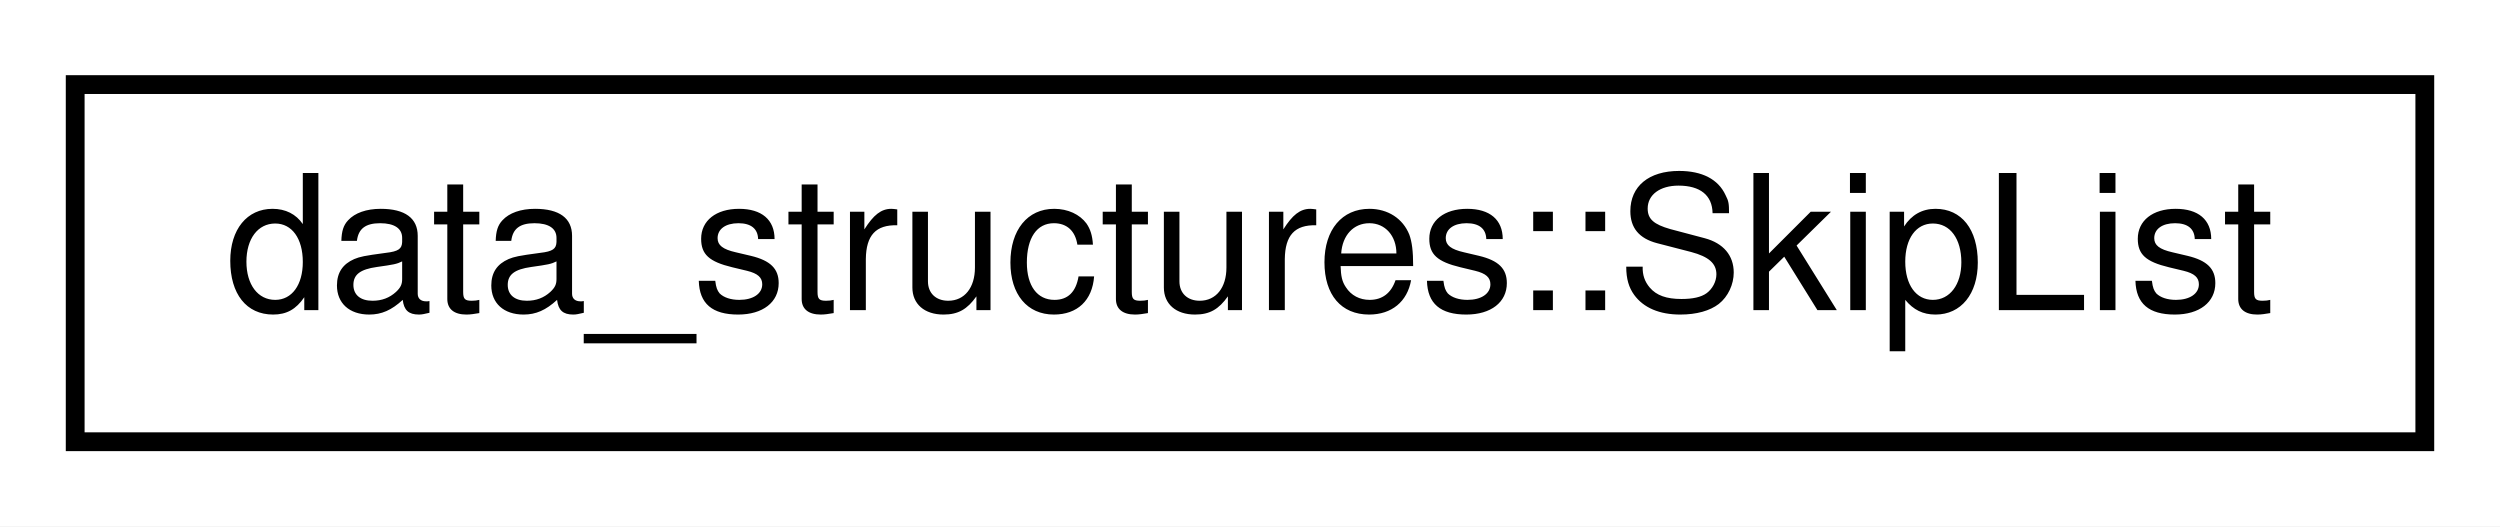
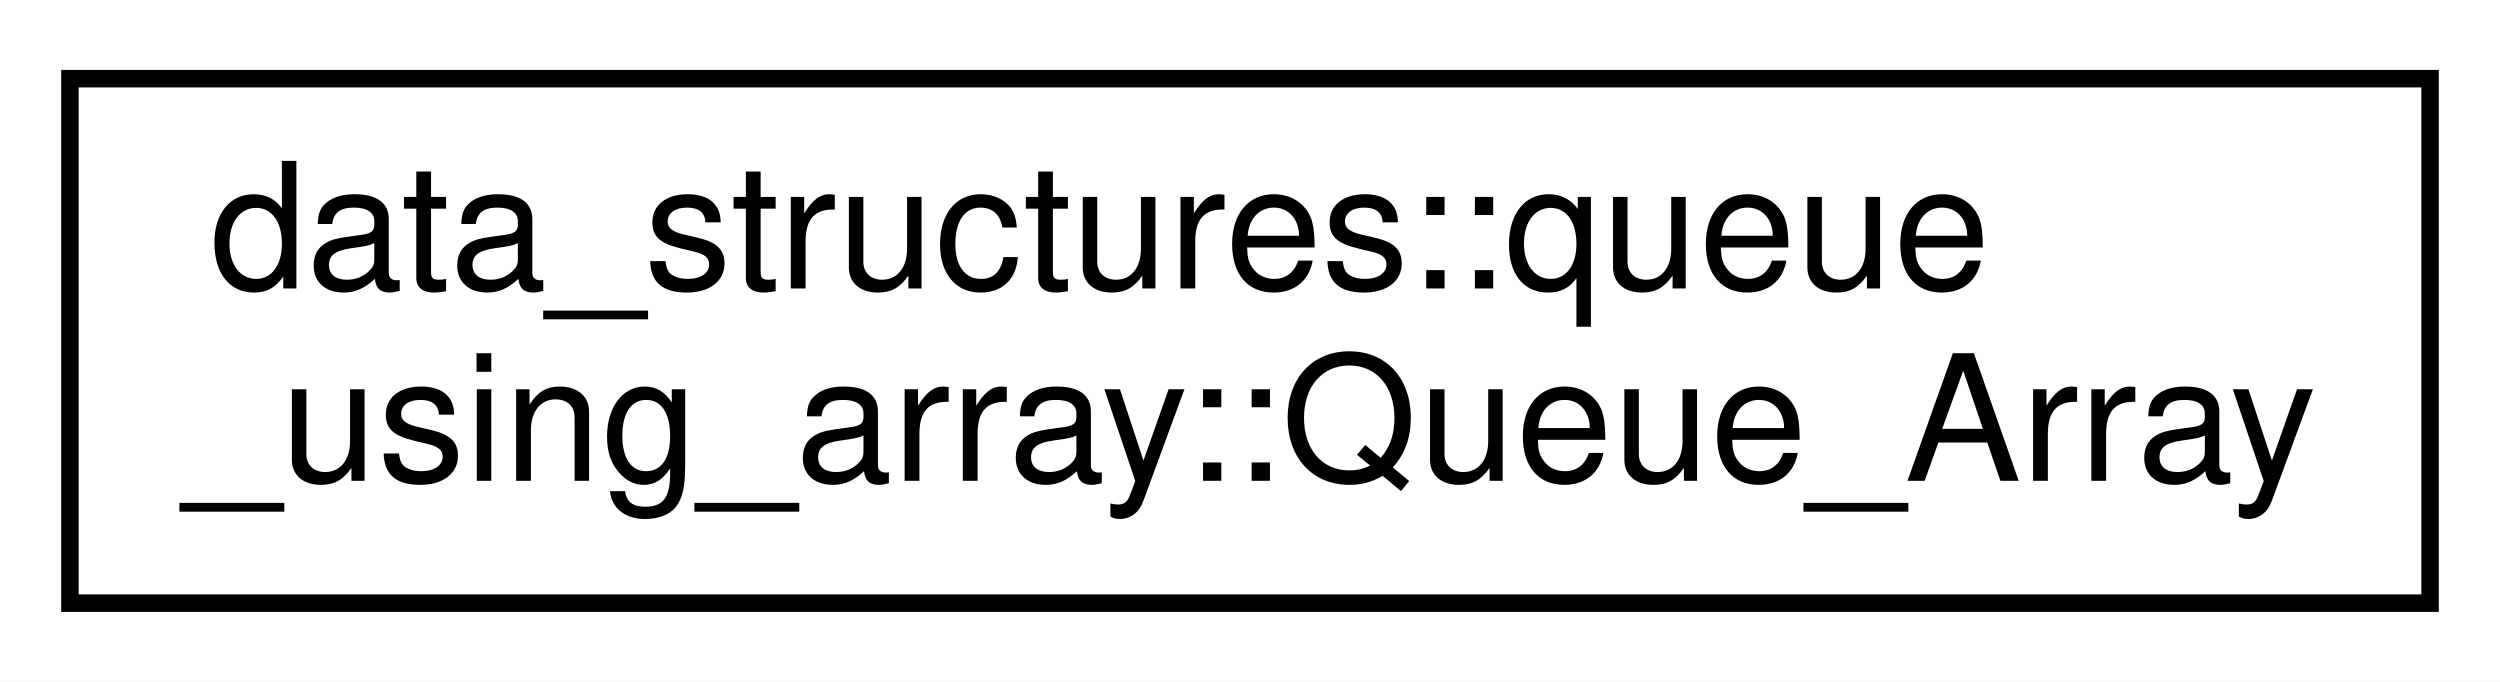
- <svg xmlns="http://www.w3.org/2000/svg" xmlns:xlink="http://www.w3.org/1999/xlink" width="133pt" height="28pt" viewBox="0.00 0.00 133.00 28.00">
-   <g id="graph0" class="graph" transform="scale(1 1) rotate(0) translate(4 24)">
-     <polygon fill="white" stroke="transparent" points="-4,4 -4,-24 129,-24 129,4 -4,4" />
+ <svg xmlns="http://www.w3.org/2000/svg" xmlns:xlink="http://www.w3.org/1999/xlink" width="143pt" height="39pt" viewBox="0.00 0.00 143.00 39.00">
+   <g id="graph0" class="graph" transform="scale(1 1) rotate(0) translate(4 35)">
+     <polygon fill="white" stroke="transparent" points="-4,4 -4,-35 139,-35 139,4 -4,4" />
    <g id="node1" class="node">
      <g id="a_node1">
-         <a xlink:href="d4/d90/classdata__structures_1_1_skip_list.html" target="_top" xlink:title=" ">
-           <polygon fill="white" stroke="black" points="0,-0.5 0,-19.5 125,-19.5 125,-0.5 0,-0.5" />
-           <text text-anchor="middle" x="62.5" y="-7.5" font-family="Helvetica,sans-Serif" font-size="10.00">data_structures::SkipList</text>
+         <a xlink:href="d6/d04/classdata__structures_1_1queue__using__array_1_1_queue___array.html" target="_top" xlink:title="Queue_Array class containing the main data and also index of head and tail of the array.">
+           <polygon fill="white" stroke="black" points="0,-0.5 0,-30.5 135,-30.5 135,-0.5 0,-0.5" />
+           <text text-anchor="start" x="8" y="-18.5" font-family="Helvetica,sans-Serif" font-size="10.00">data_structures::queue</text>
+           <text text-anchor="middle" x="67.5" y="-7.5" font-family="Helvetica,sans-Serif" font-size="10.00">_using_array::Queue_Array</text>
        </a>
      </g>
    </g>
  </g>
</svg>
